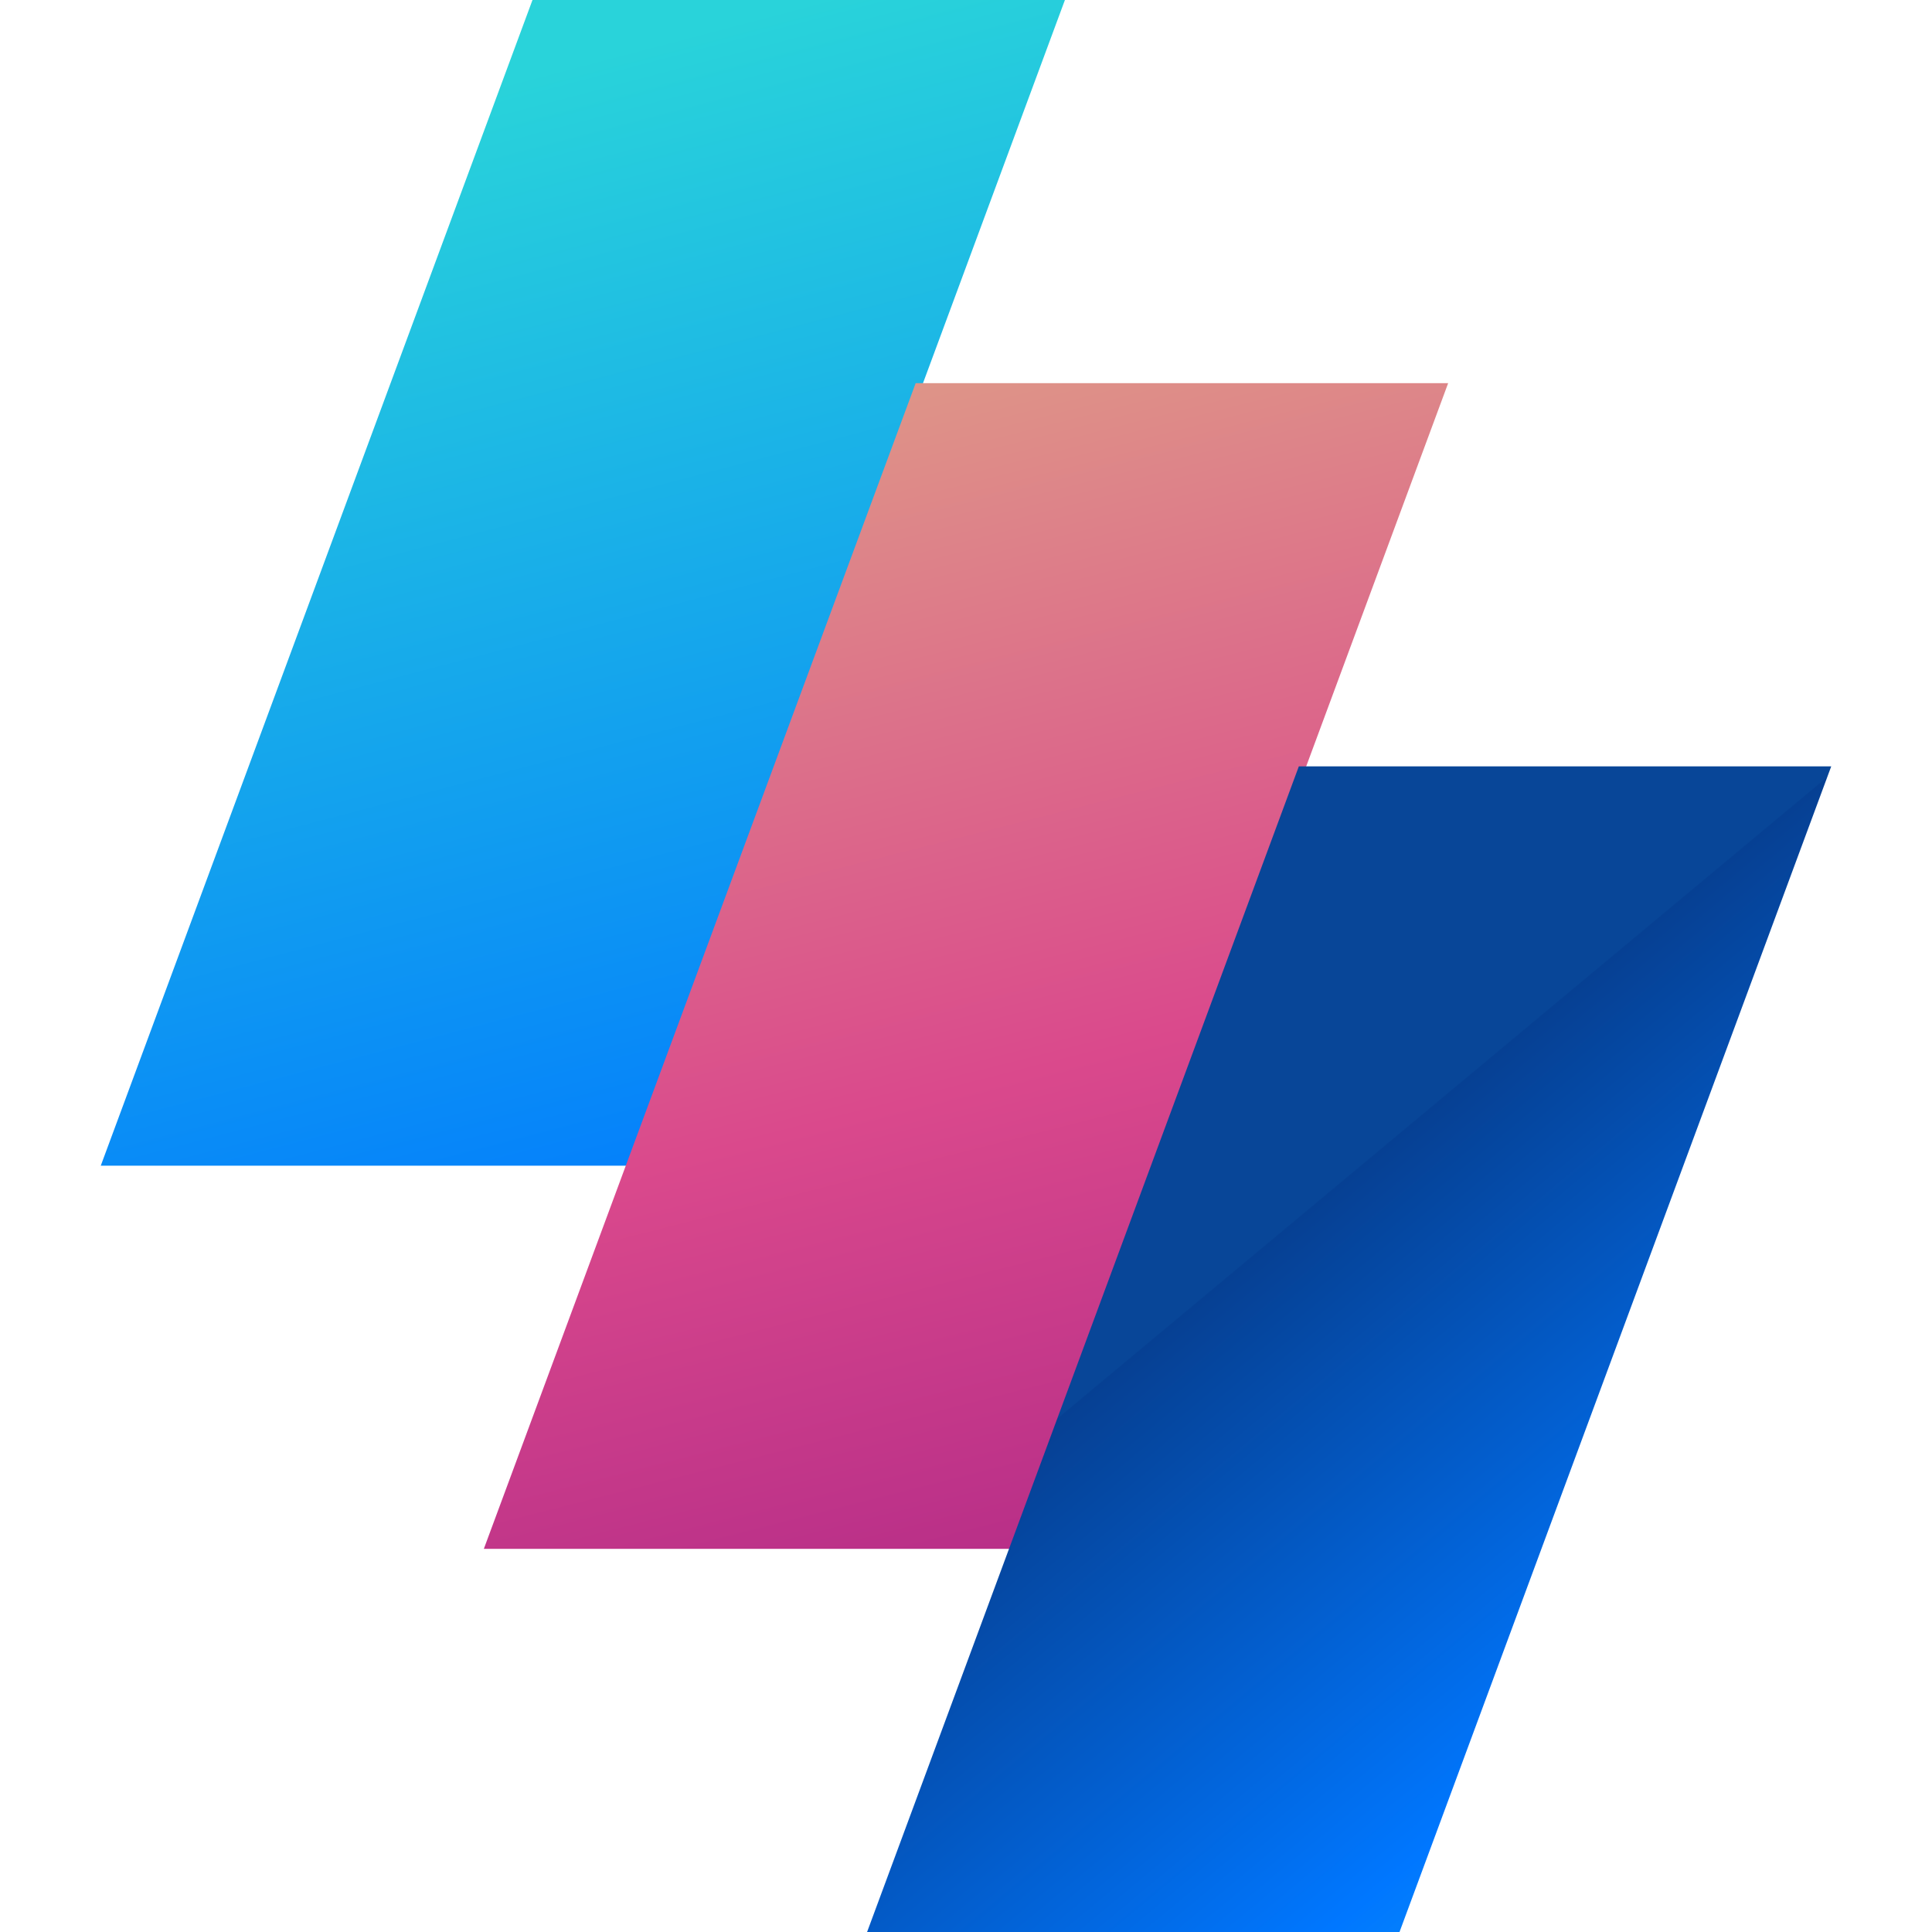
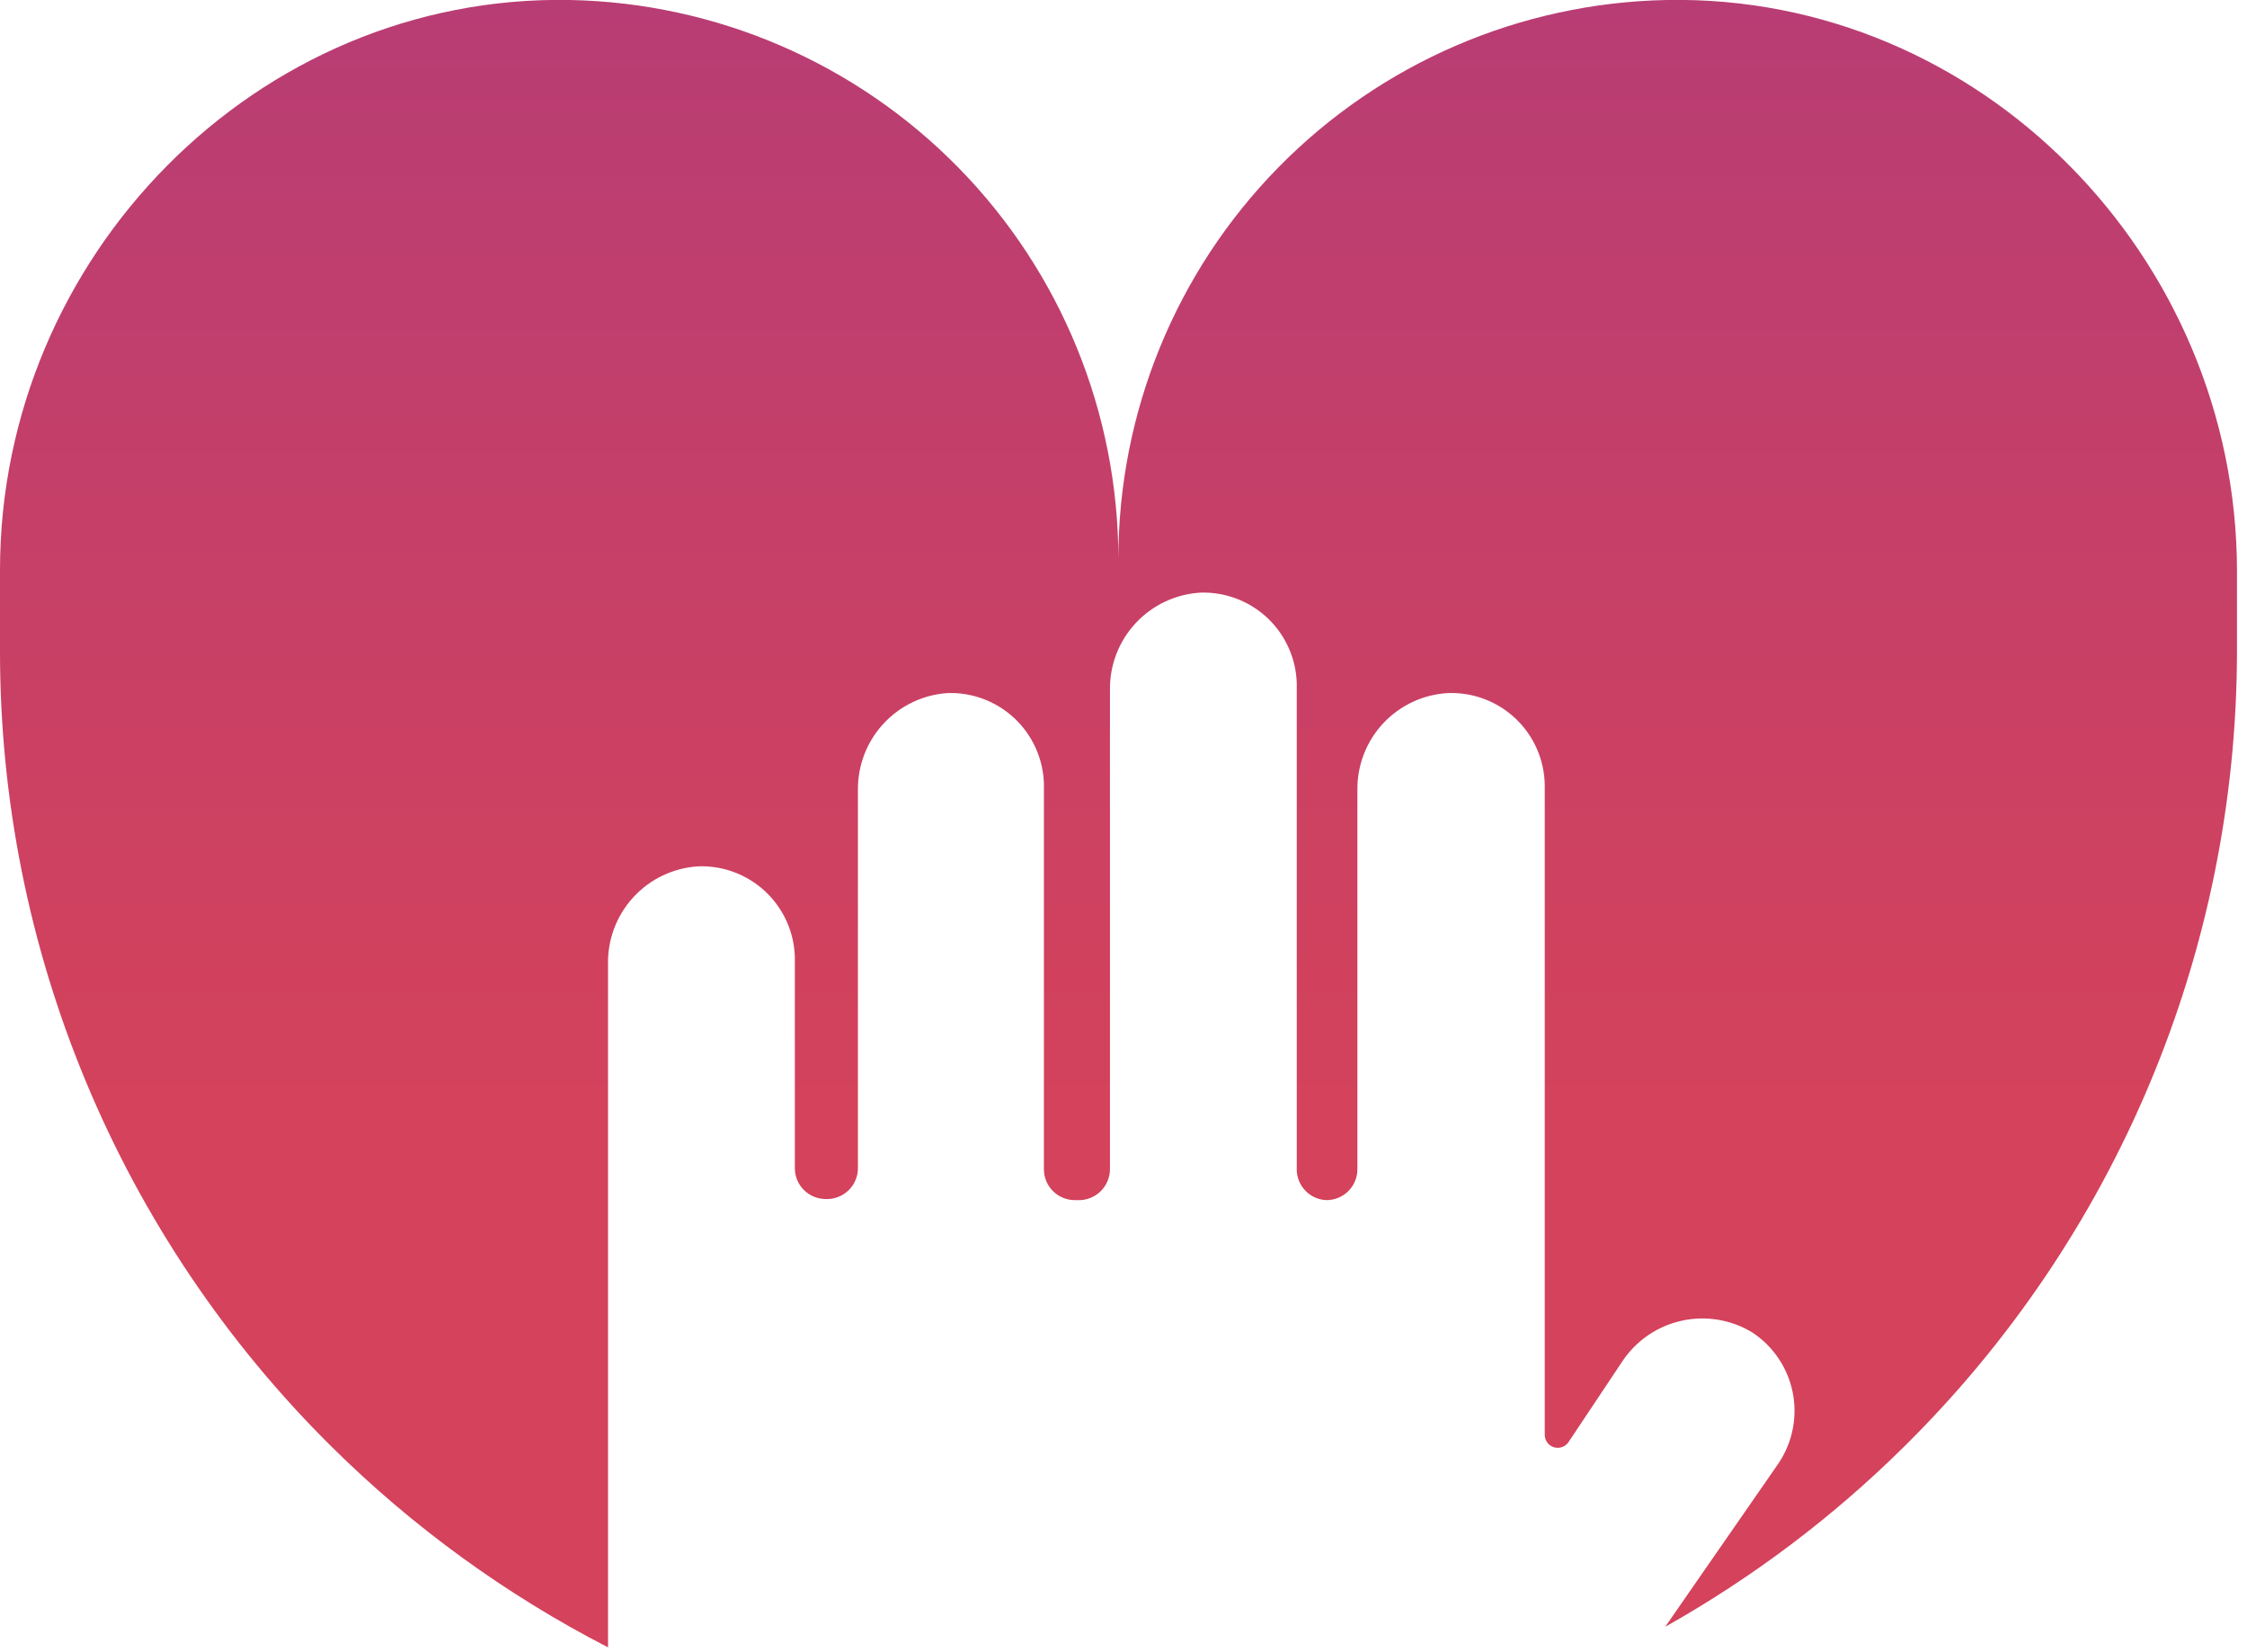
- <svg xmlns="http://www.w3.org/2000/svg" version="1.1" id="Layer_1" x="0px" y="0px" viewBox="0 0 492.481 492.481" style="enable-background:new 0 0 492.481 492.481;" xml:space="preserve">
-   <linearGradient id="SVGID_1_" gradientUnits="userSpaceOnUse" x1="-36.6" y1="621.342" x2="-17.278" y2="547.764" gradientTransform="matrix(7.8769 0 0 -7.8769 404.0846 4917.997)">
-     <stop offset="0" style="stop-color:#29D3DA" />
-     <stop offset="0.519" style="stop-color:#0077FF" />
-     <stop offset="0.999" style="stop-color:#064093" />
-     <stop offset="1" style="stop-color:#084698" />
-   </linearGradient>
-   <polygon style="fill:url(#SVGID_1_);" points="25.687,297.141 135.735,0 271.455,0 161.398,297.141 " />
-   <linearGradient id="SVGID_2_" gradientUnits="userSpaceOnUse" x1="-27.073" y1="620.754" x2="-11.704" y2="560.324" gradientTransform="matrix(7.8769 0 0 -7.8769 404.0846 4917.997)">
-     <stop offset="0.012" style="stop-color:#E0B386" />
-     <stop offset="0.519" style="stop-color:#DA498C" />
-     <stop offset="1" style="stop-color:#961484" />
-   </linearGradient>
-   <polygon style="fill:url(#SVGID_2_);" points="123.337,394.807 233.409,97.674 369.144,97.674 259.072,394.807 " />
-   <linearGradient id="SVGID_3_" gradientUnits="userSpaceOnUse" x1="14.032" y1="554.688" x2="-10.418" y2="584.028" gradientTransform="matrix(7.8769 0 0 -7.8769 404.0846 4917.997)">
-     <stop offset="0" style="stop-color:#29D3DA" />
-     <stop offset="0.519" style="stop-color:#0077FF" />
-     <stop offset="0.999" style="stop-color:#064093" />
-     <stop offset="1" style="stop-color:#084698" />
-   </linearGradient>
-   <polygon style="fill:url(#SVGID_3_);" points="221.026,492.481 331.083,195.348 466.794,195.348 356.746,492.481 " />
-   <g>
- </g>
-   <g>
- </g>
-   <g>
- </g>
-   <g>
- </g>
-   <g>
- </g>
-   <g>
- </g>
-   <g>
- </g>
-   <g>
- </g>
-   <g>
- </g>
-   <g>
- </g>
-   <g>
- </g>
-   <g>
- </g>
-   <g>
- </g>
-   <g>
- </g>
-   <g>
- </g>
+ <svg xmlns="http://www.w3.org/2000/svg" width="83" height="61" viewBox="0 0 83 61" fill="none">
+   <path d="M61.56 -7.05686e-06C56.153 0.105 51.003 2.327 47.216 6.188C43.43 10.049 41.309 15.242 41.31 20.65C41.308 15.243 39.187 10.051 35.401 6.191C31.615 2.33 26.466 0.107 21.06 -7.05686e-06C9.48 -0.22 -1.39212e-08 9.48 -1.39212e-08 21.06V24.06C-0.002 29.521 1.079 34.929 3.18 39.97C5.281 45.012 8.36 49.586 12.24 53.43C15.248 56.41 18.695 58.912 22.46 60.85V35.64C22.435 34.718 22.77 33.823 23.393 33.144C24.016 32.464 24.88 32.054 25.8 32C26.254 31.985 26.706 32.06 27.131 32.221C27.556 32.382 27.945 32.624 28.276 32.936C28.606 33.247 28.872 33.62 29.059 34.035C29.245 34.449 29.347 34.896 29.36 35.35V43.15C29.36 43.452 29.48 43.742 29.694 43.956C29.908 44.17 30.198 44.29 30.5 44.29H30.55C30.852 44.29 31.142 44.17 31.356 43.956C31.57 43.742 31.69 43.452 31.69 43.15V29.15C31.688 28.249 32.029 27.38 32.644 26.721C33.258 26.062 34.101 25.661 35 25.6C35.453 25.585 35.905 25.66 36.329 25.82C36.753 25.98 37.142 26.222 37.472 26.532C37.803 26.842 38.069 27.215 38.256 27.628C38.442 28.041 38.546 28.487 38.56 28.94V43.19C38.56 43.492 38.68 43.782 38.894 43.996C39.108 44.21 39.398 44.33 39.7 44.33H39.79C39.945 44.338 40.1 44.315 40.246 44.261C40.392 44.208 40.526 44.125 40.639 44.019C40.752 43.912 40.842 43.784 40.904 43.641C40.966 43.499 40.999 43.345 41 43.19V25.49C40.986 24.573 41.326 23.687 41.951 23.016C42.575 22.345 43.435 21.942 44.35 21.89C44.803 21.877 45.254 21.953 45.678 22.114C46.102 22.275 46.489 22.518 46.819 22.829C47.149 23.14 47.414 23.514 47.599 23.927C47.785 24.341 47.887 24.787 47.9 25.24V43.24C47.912 43.527 48.033 43.798 48.236 44C48.44 44.203 48.713 44.32 49 44.33C49.302 44.33 49.592 44.21 49.806 43.996C50.02 43.782 50.14 43.492 50.14 43.19V29.19C50.126 28.273 50.468 27.386 51.095 26.716C51.722 26.047 52.584 25.646 53.5 25.6C53.958 25.585 54.414 25.662 54.843 25.826C55.271 25.989 55.662 26.237 55.993 26.553C56.325 26.87 56.59 27.249 56.773 27.669C56.956 28.089 57.054 28.542 57.06 29V53C57.06 53.102 57.092 53.201 57.152 53.283C57.212 53.365 57.296 53.426 57.393 53.457C57.49 53.488 57.594 53.488 57.69 53.456C57.787 53.424 57.871 53.363 57.93 53.28L59.93 50.28C60.439 49.518 61.222 48.982 62.117 48.785C63.011 48.587 63.948 48.743 64.73 49.22C65.493 49.724 66.026 50.509 66.213 51.404C66.4 52.299 66.227 53.232 65.73 54L65.67 54.09L61.51 60.09C64.73 58.28 67.693 56.047 70.32 53.45C74.211 49.613 77.302 45.042 79.415 40.003C81.528 34.963 82.621 29.555 82.63 24.09V21.09C82.62 9.48 73.14 -0.22 61.56 -7.05686e-06Z" fill="url(#paint0_linear_1_3)" />
+   <defs>
+     <linearGradient id="paint0_linear_1_3" x1="155.5" y1="60.85" x2="155.5" y2="-6.90235e-06" gradientUnits="userSpaceOnUse">
+       <stop offset="0.33" stop-color="#D4425B" />
+       <stop offset="1" stop-color="#B83D74" />
+     </linearGradient>
+   </defs>
</svg>
